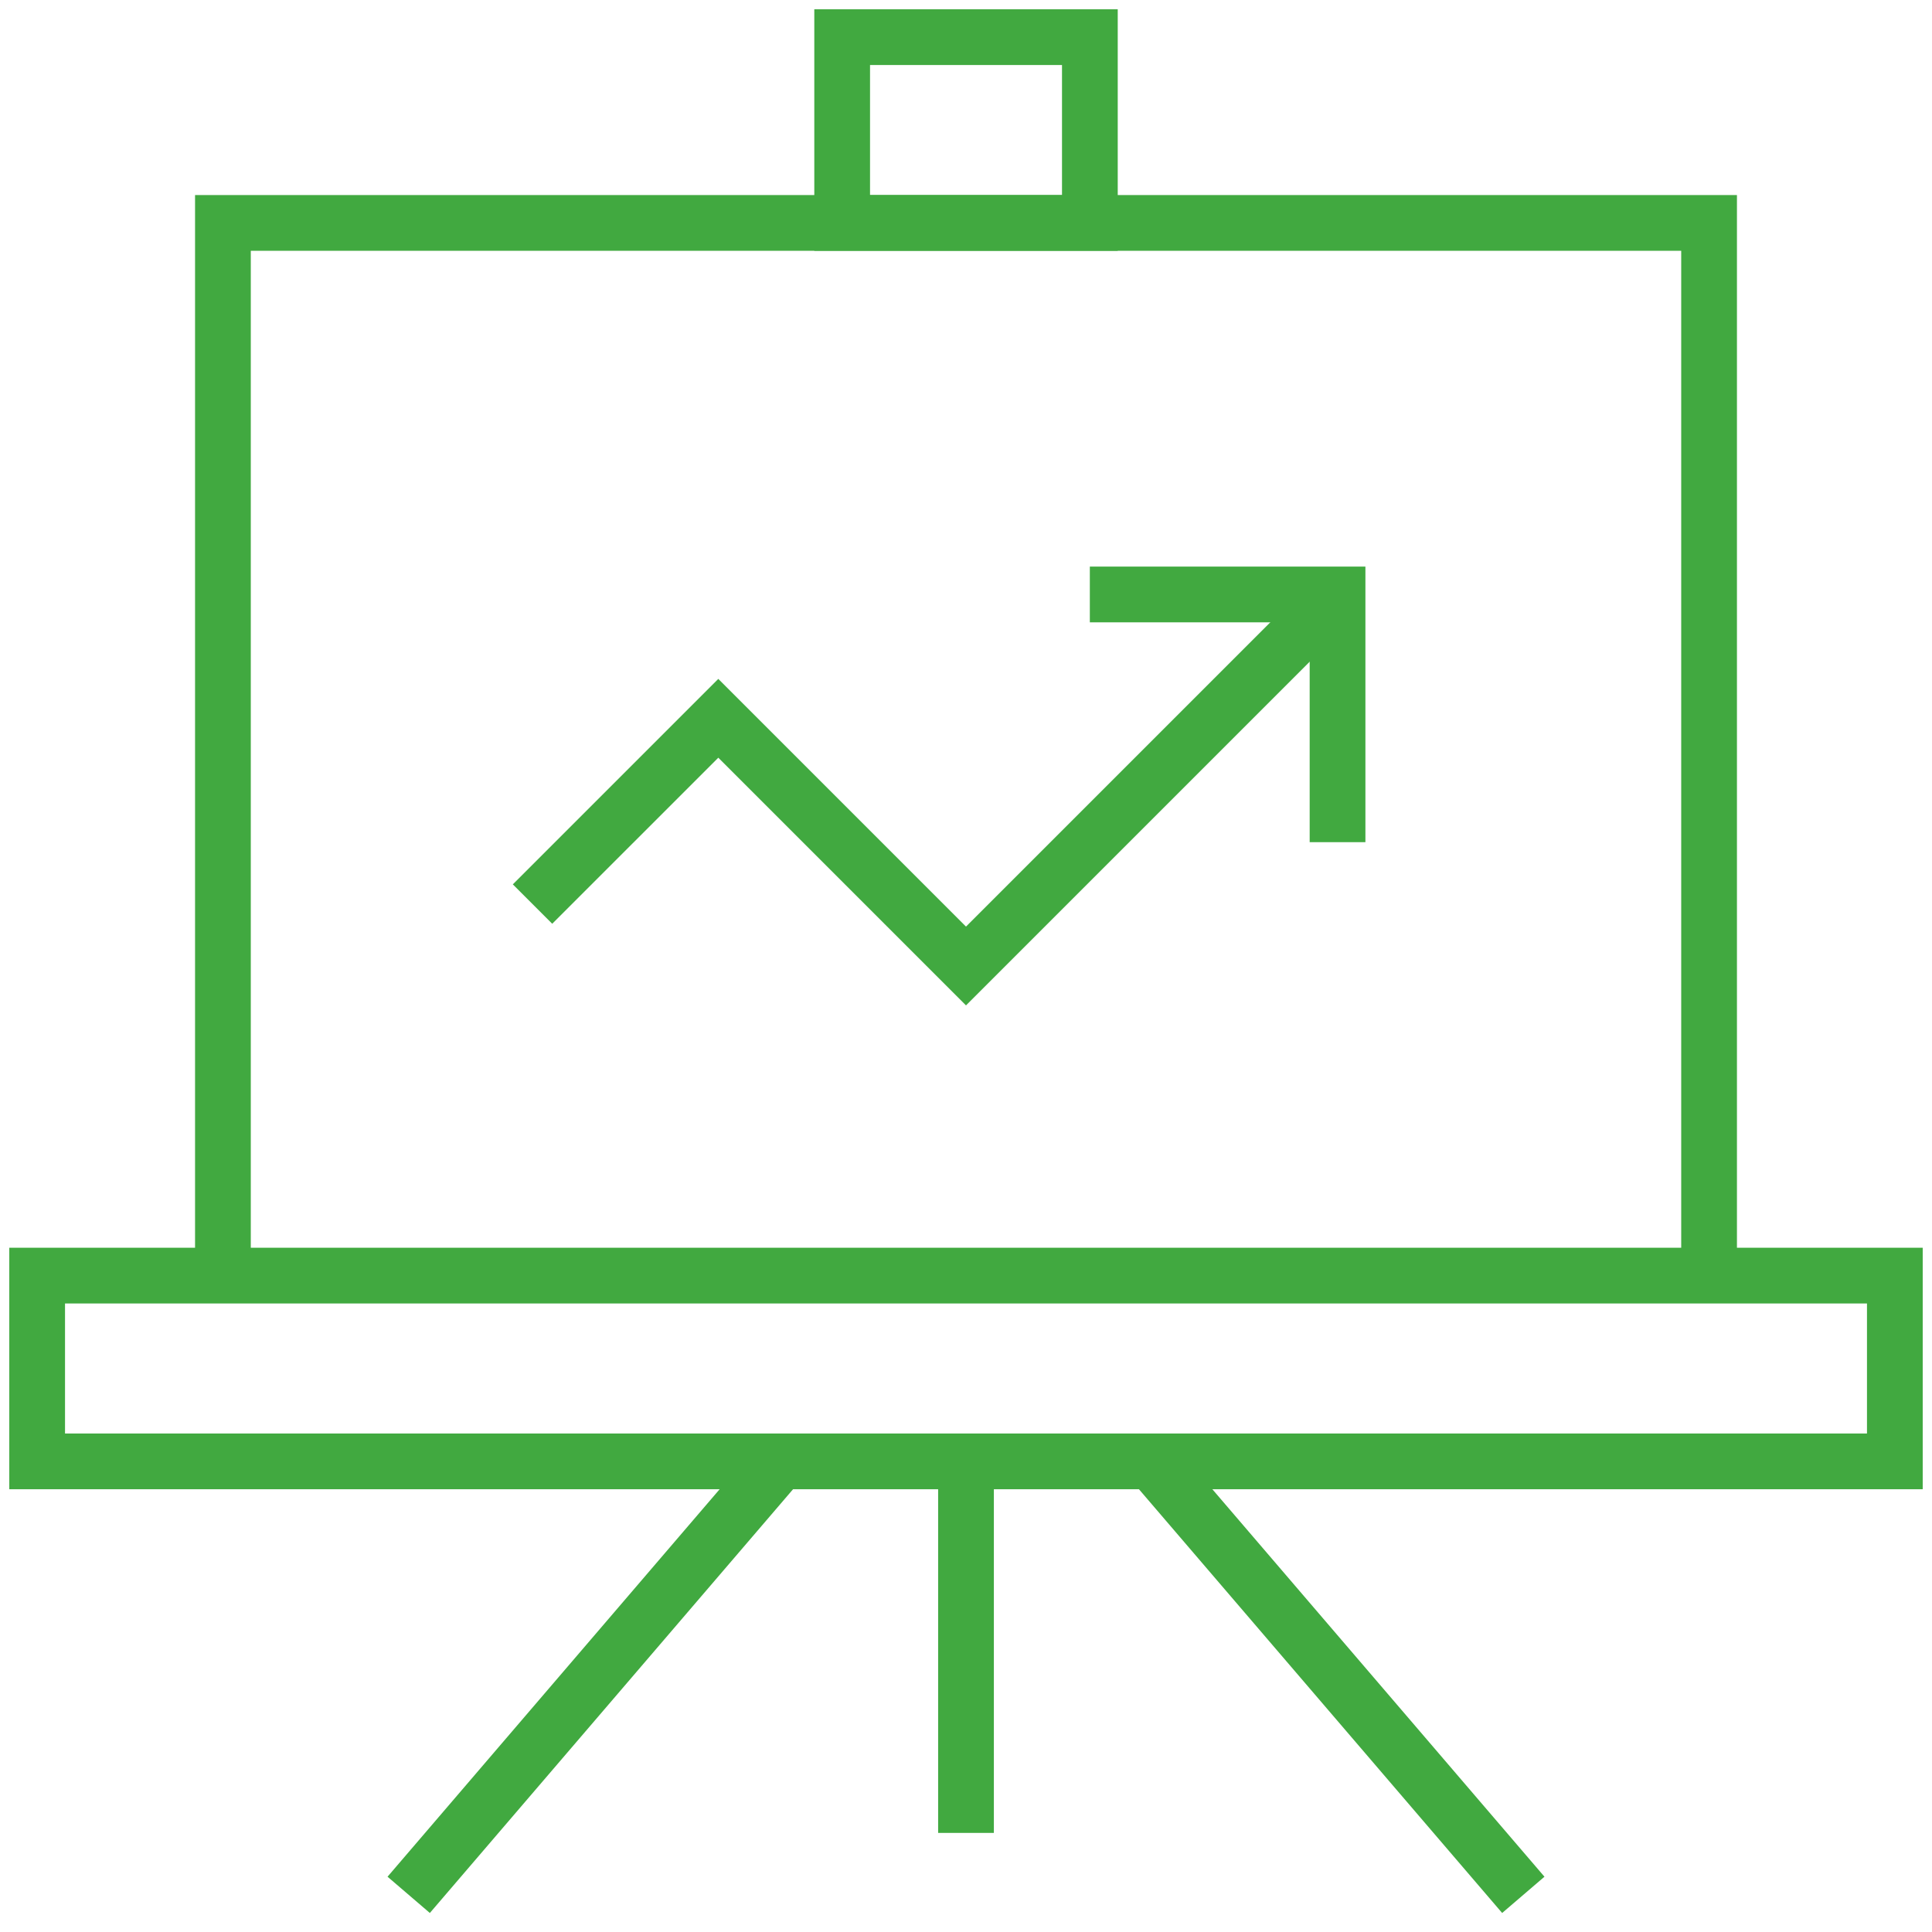
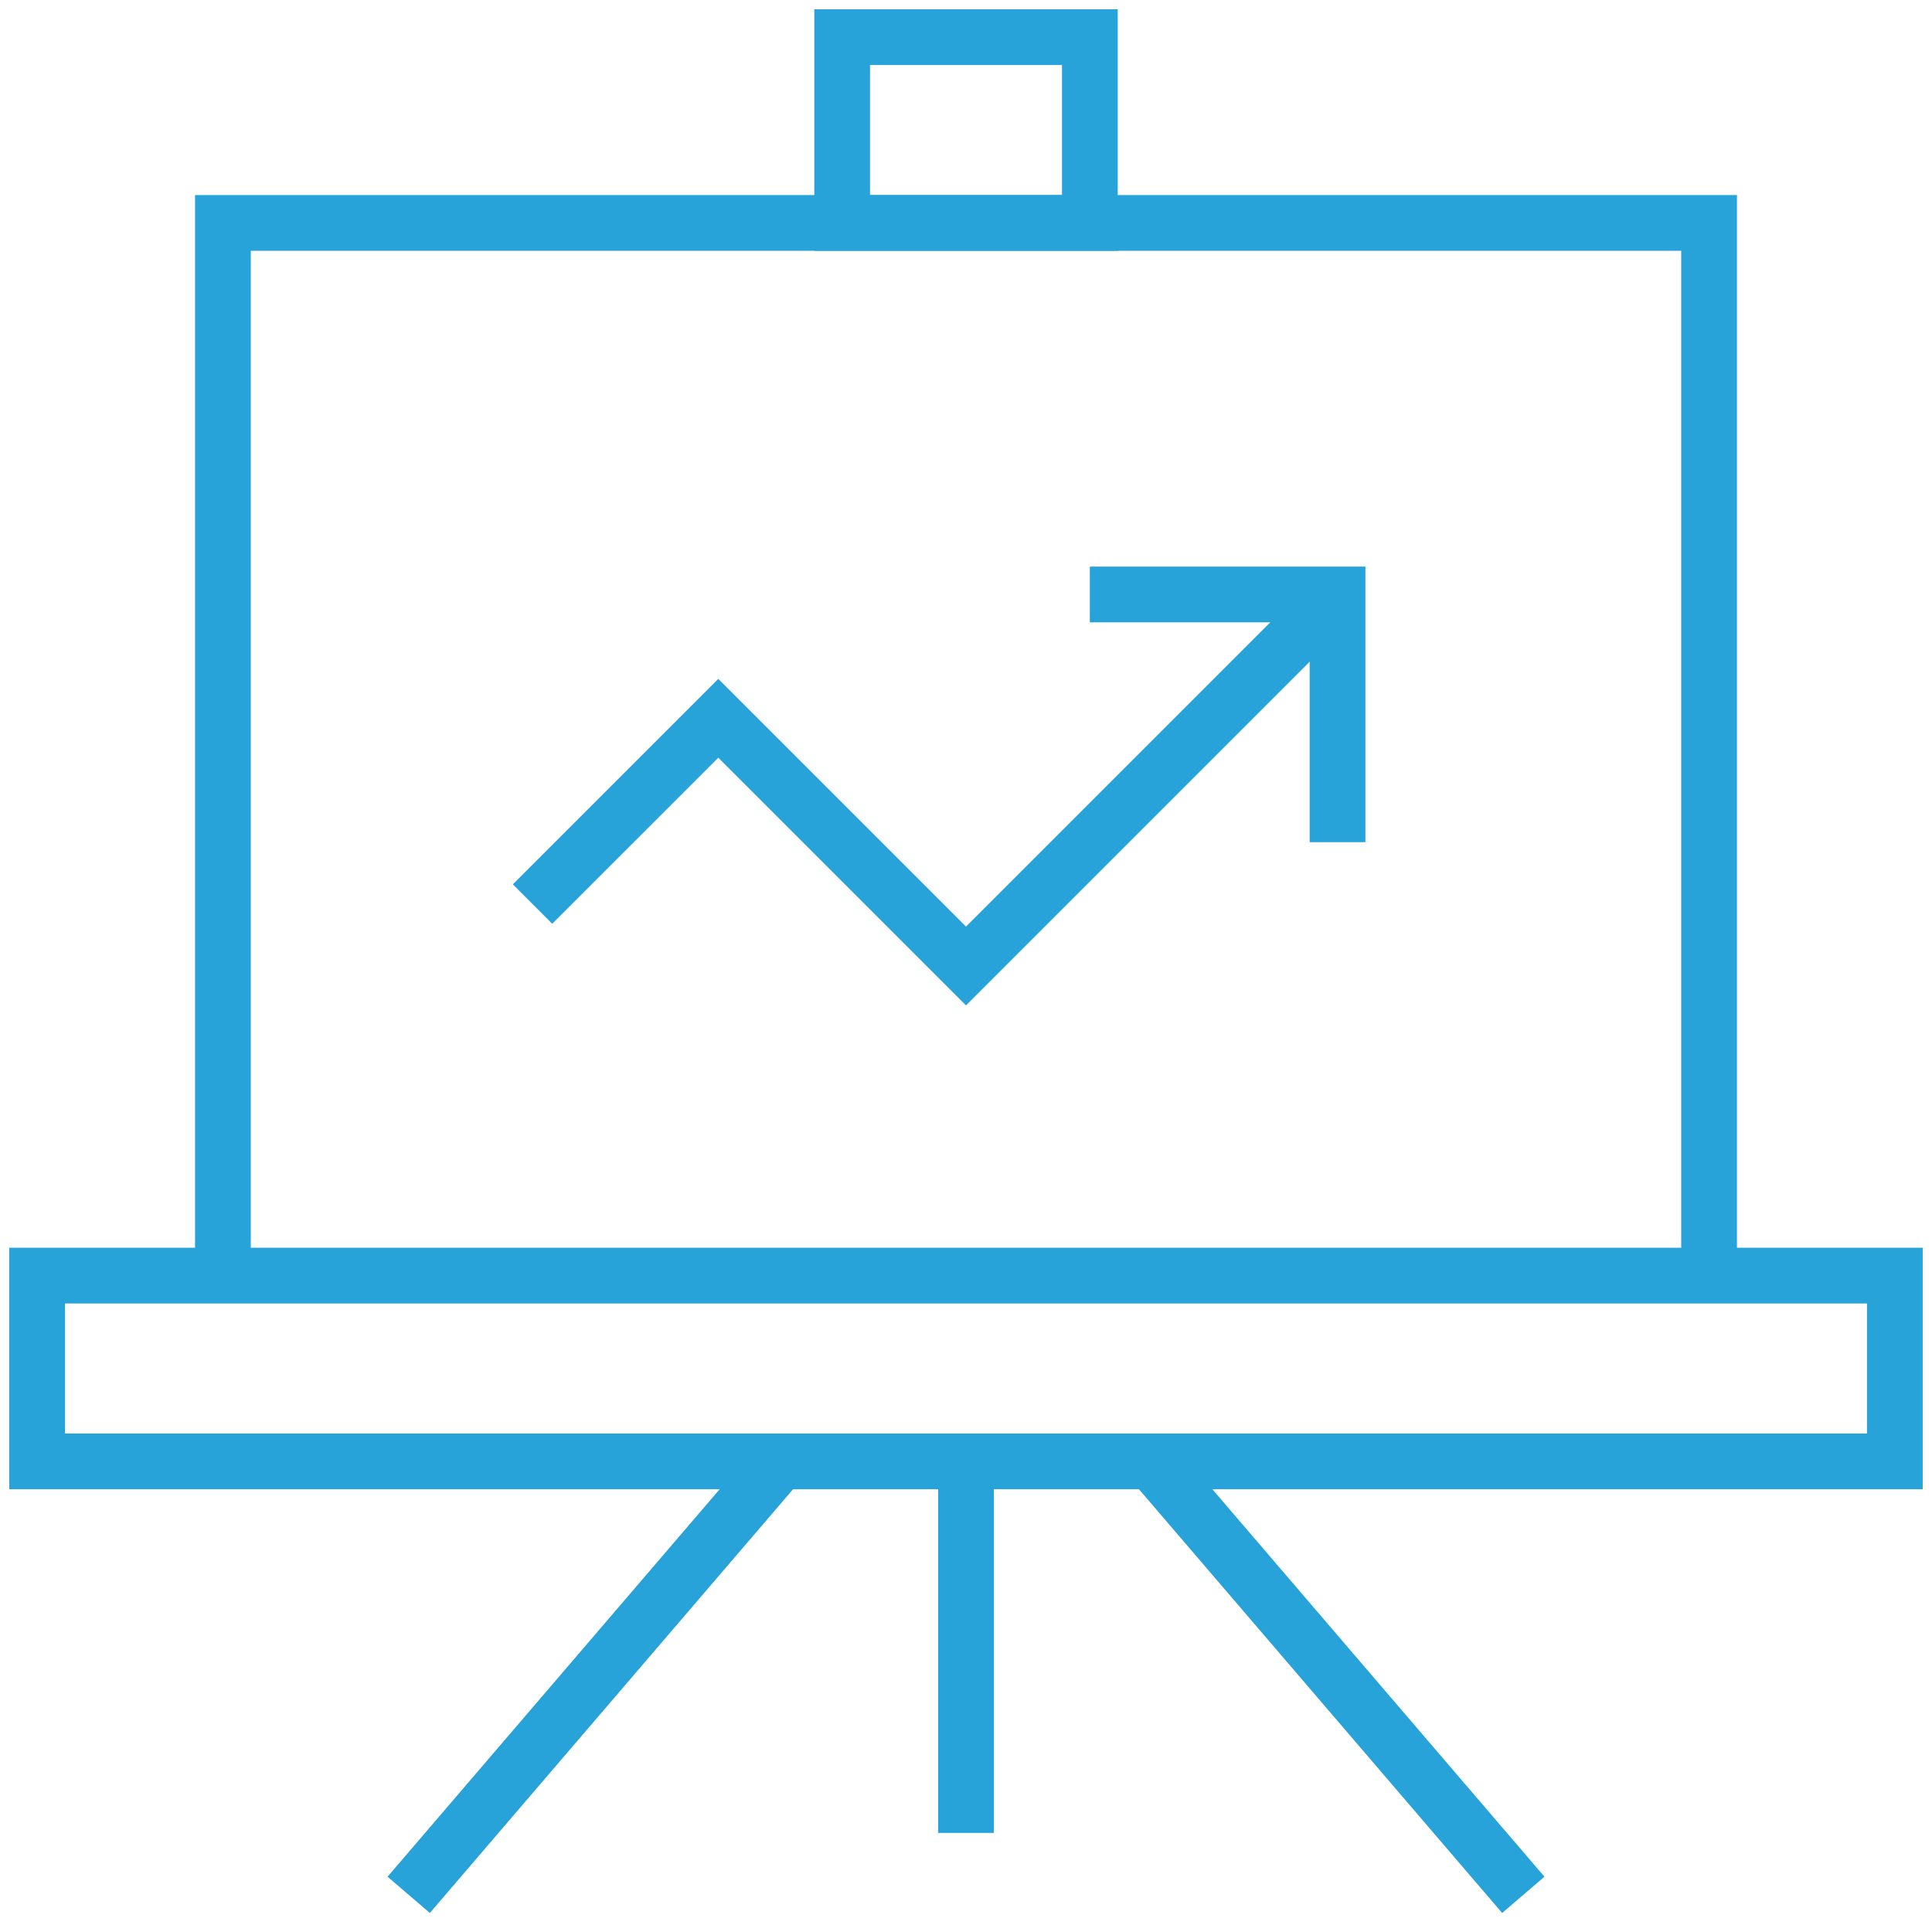
<svg xmlns="http://www.w3.org/2000/svg" width="52px" height="52px" viewBox="0 0 52 52" version="1.1">
  <defs />
  <g id="Symbols" stroke="none" stroke-width="1" fill="none" fill-rule="evenodd">
-     <g id="icon-accounting" stroke="#41A940" stroke-width="1.5">
+     <g id="icon-accounting" stroke="#28a3da" stroke-width="1.5">
      <path d="M26,39.333 L26,49.333" id="Shape" />
      <path d="M21,39.333 L11,51" id="Shape" />
      <path d="M31,39.333 L41,51" id="Shape" />
      <rect id="Shape" x="22.667" y="1" width="6.667" height="5" />
      <polyline id="Shape" points="46 34.333 46 6 6 6 6 34.333" />
      <rect id="Shape" x="1" y="34.333" width="50" height="5" />
      <polyline id="Shape" points="36 16 26 26 19.333 19.333 14.333 24.333" />
      <polyline id="Shape" points="29.333 16 36 16 36 22.667" />
    </g>
  </g>
</svg>
